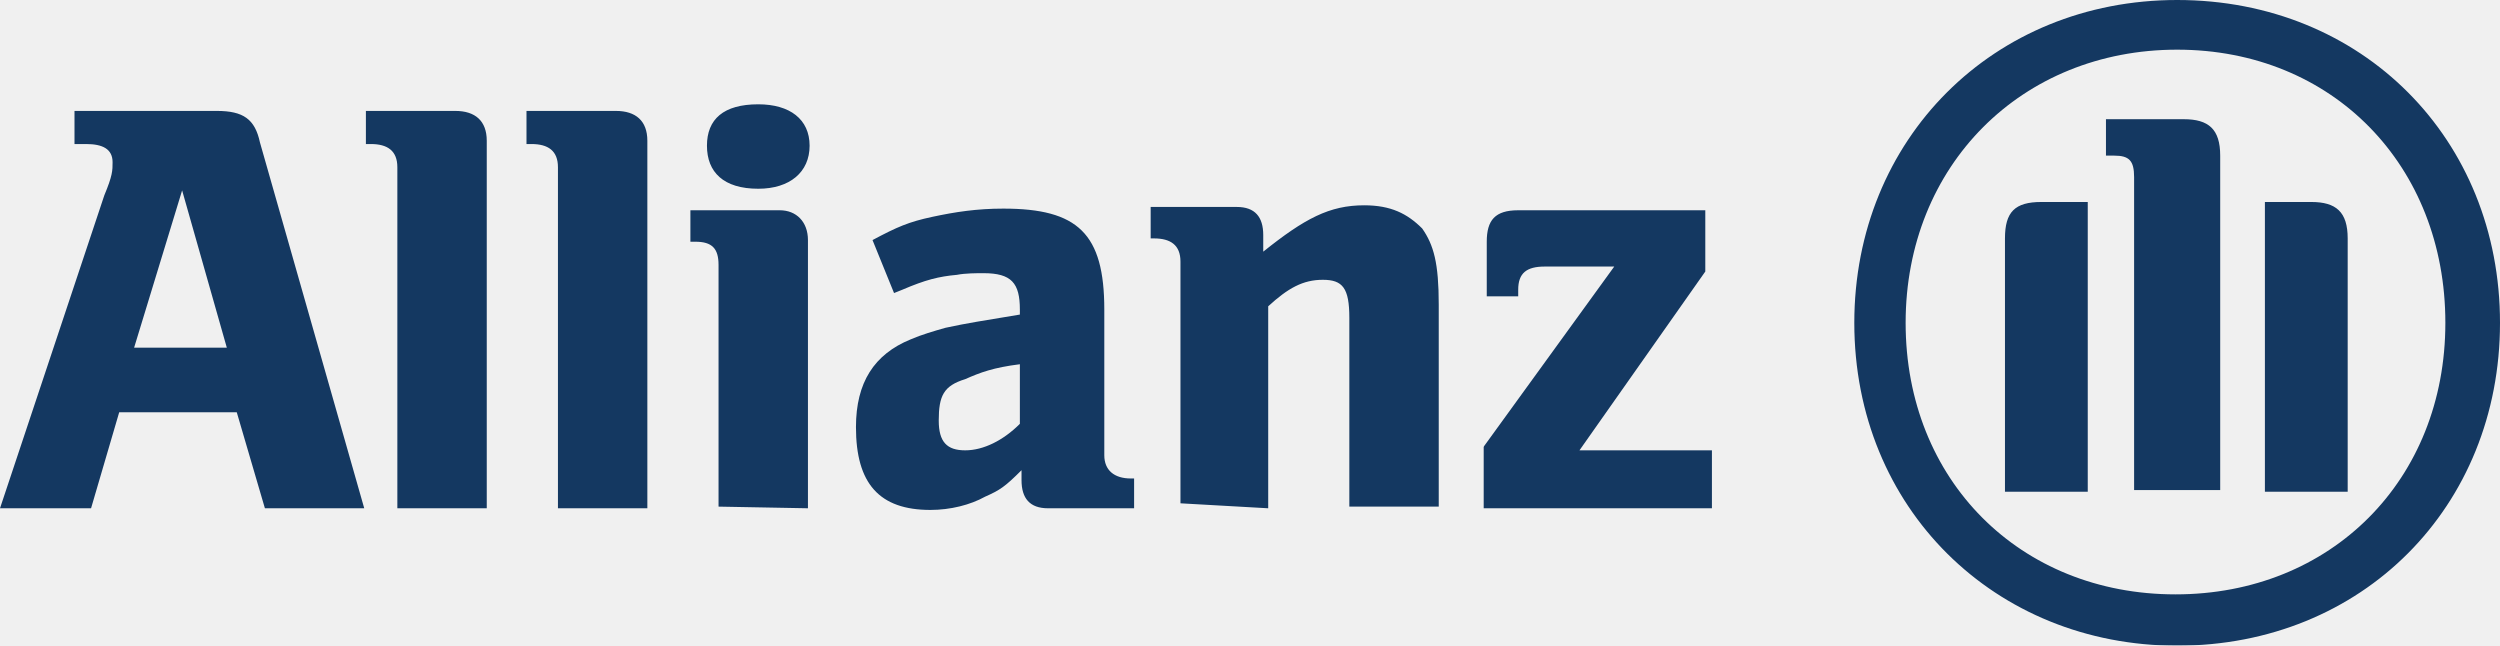
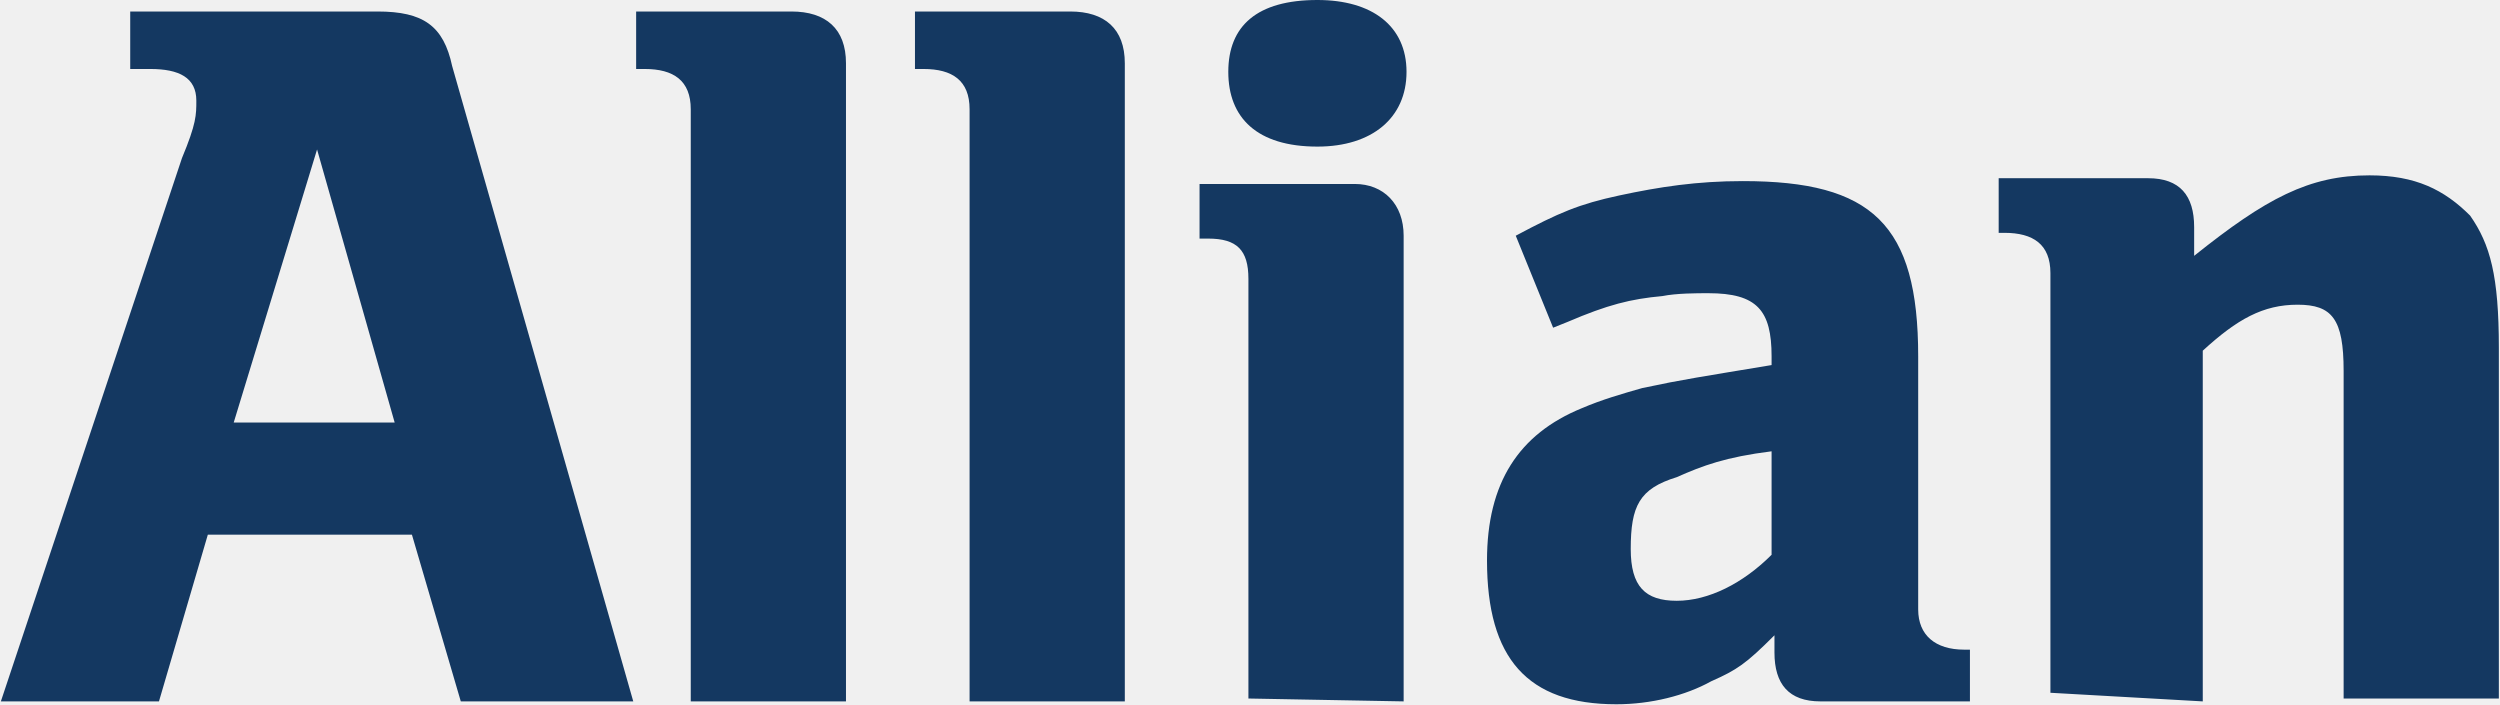
- <svg xmlns="http://www.w3.org/2000/svg" enable-background="new 0 0 151 39" viewBox="0 0 151 39">
+ <svg xmlns="http://www.w3.org/2000/svg" enable-background="new 0 0 151 39" viewBox="-0.03 6.3 86.97 24.52">
  <filter id="a" filterUnits="userSpaceOnUse" height="39" width="61.4" x="89.6" y="0">
    <feColorMatrix values="1 0 0 0 0 0 1 0 0 0 0 0 1 0 0 0 0 0 1 0" />
  </filter>
  <mask id="b" height="39" maskUnits="userSpaceOnUse" width="61.4" x="89.6" y="0">
    <path d="m0 0h151v39h-151z" fill="#fff" filter="url(#a)" />
  </mask>
  <path d="m13.7 21h-5.6l2.9-9.5zm-8.2 9.7 1.7-5.8h7.1l1.7 5.8h6l-6.3-22.1c-.3-1.4-1-1.9-2.6-1.9h-8.6v2h.7c1 0 1.6.3 1.6 1.1 0 .5 0 .8-.5 2l-6.3 18.9m29.4 0v-22.2c0-1.2-.7-1.8-1.9-1.8h-5.4v2h.3c1 0 1.6.4 1.6 1.4v20.6m15.1 0v-22.2c0-1.2-.7-1.8-1.9-1.8h-5.4v2h.3c1 0 1.6.4 1.6 1.4v20.6m15.2-21.9c0-1.6-1.2-2.5-3.1-2.5-2.1 0-3.1.9-3.1 2.5s1 2.6 3.1 2.6c1.9 0 3.1-1 3.1-2.6zm-.1 21.9v-16.2c0-1.1-.7-1.8-1.7-1.8h-5.4v1.9h.3c1 0 1.4.4 1.4 1.4v14.6m18.2-8.6v3.6c-1 1-2.2 1.6-3.3 1.6s-1.6-.5-1.6-1.8c0-1.5.3-2.1 1.6-2.5.9-.4 1.7-.7 3.3-.9zm-7.6-4.3.5-.2c1.4-.6 2.2-.8 3.3-.9.5-.1 1.2-.1 1.6-.1 1.7 0 2.2.6 2.2 2.2v.3c-2.4.4-3.1.5-4.5.8-.7.2-1.4.4-2.1.7-2.2.9-3.3 2.6-3.3 5.3 0 3.4 1.4 5 4.5 5 1.2 0 2.4-.3 3.3-.8.9-.4 1.2-.6 2.2-1.6v.6c0 1.1.5 1.7 1.6 1.7h5.2v-1.8h-.2c-1 0-1.6-.5-1.6-1.4v-8.8c0-4.6-1.6-6.1-6.1-6.1-1.6 0-2.9.2-4.3.5s-2.1.6-3.6 1.4m23.9 16.2v-12.2c1.2-1.1 2.1-1.6 3.3-1.6s1.6.5 1.6 2.3v11.4h5.4v-12.2c0-2.5-.3-3.6-1-4.6-.9-.9-1.9-1.4-3.5-1.4-2.1 0-3.6.8-6.1 2.8v-1c0-1.1-.5-1.7-1.6-1.7h-5.2v1.9h.2c1 0 1.6.4 1.6 1.4v14.6" fill="#143861" />
  <g mask="url(#b)">
    <path d="m103.4 27.2h-8l7.6-10.8v-3.7h-11.3c-1.4 0-1.9.6-1.9 1.9v3.3h1.9v-.4c0-1 .5-1.4 1.6-1.4h4.2l-7.9 10.9v3.7h13.8m30.7-1v-20.3c0-1.6-.7-2.2-2.2-2.2h-4.7v2.2h.5c.9 0 1.2.3 1.2 1.3v18.9h5.2zm2.7 0h5v-15.3c0-1.6-.7-2.2-2.2-2.2h-2.8zm-10.7 0v-17.5h-2.8c-1.6 0-2.2.6-2.2 2.2v15.3zm21.6-10.2c0 9.5-6.9 16.4-16.3 16.4s-16.3-6.9-16.3-16.4 7-16.5 16.4-16.5 16.2 7 16.2 16.5zm3.3 0c0-11.1-8.3-19.5-19.5-19.5-11.1 0-19.5 8.4-19.5 19.5 0 11.2 8.5 19.5 19.5 19.5 11.2 0 19.5-8.4 19.5-19.5z" fill="#143861" />
  </g>
</svg>
